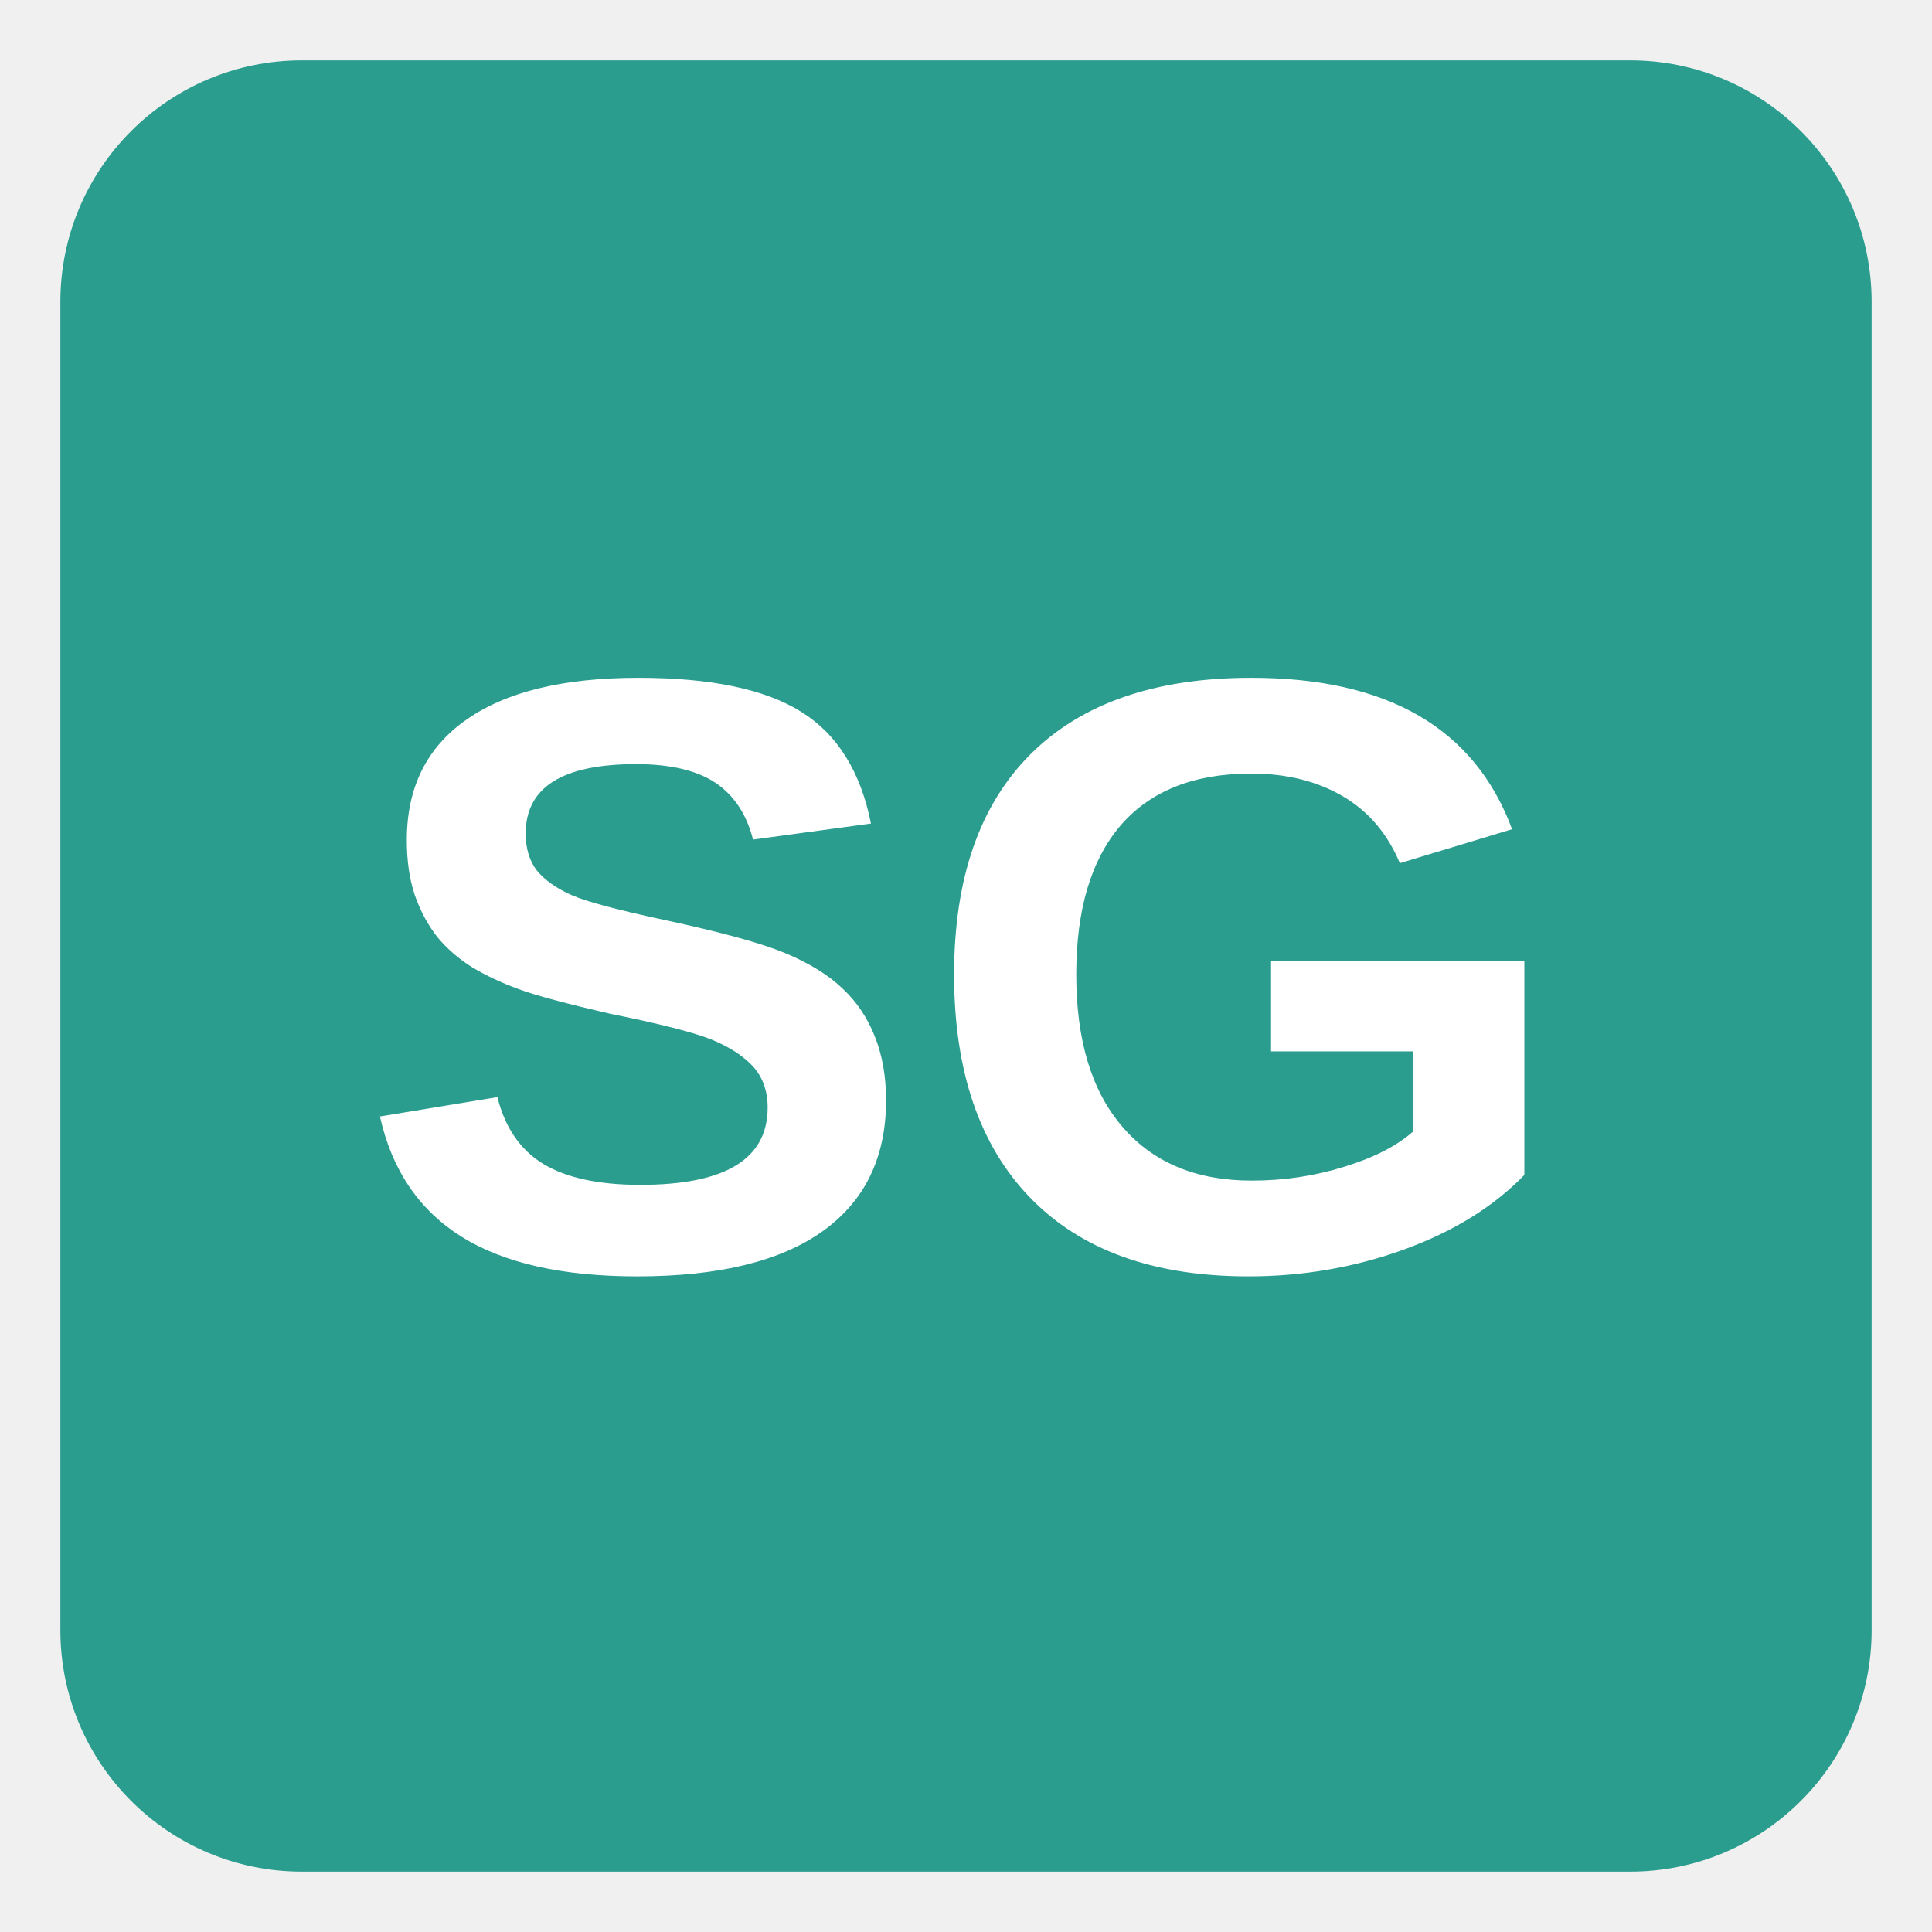
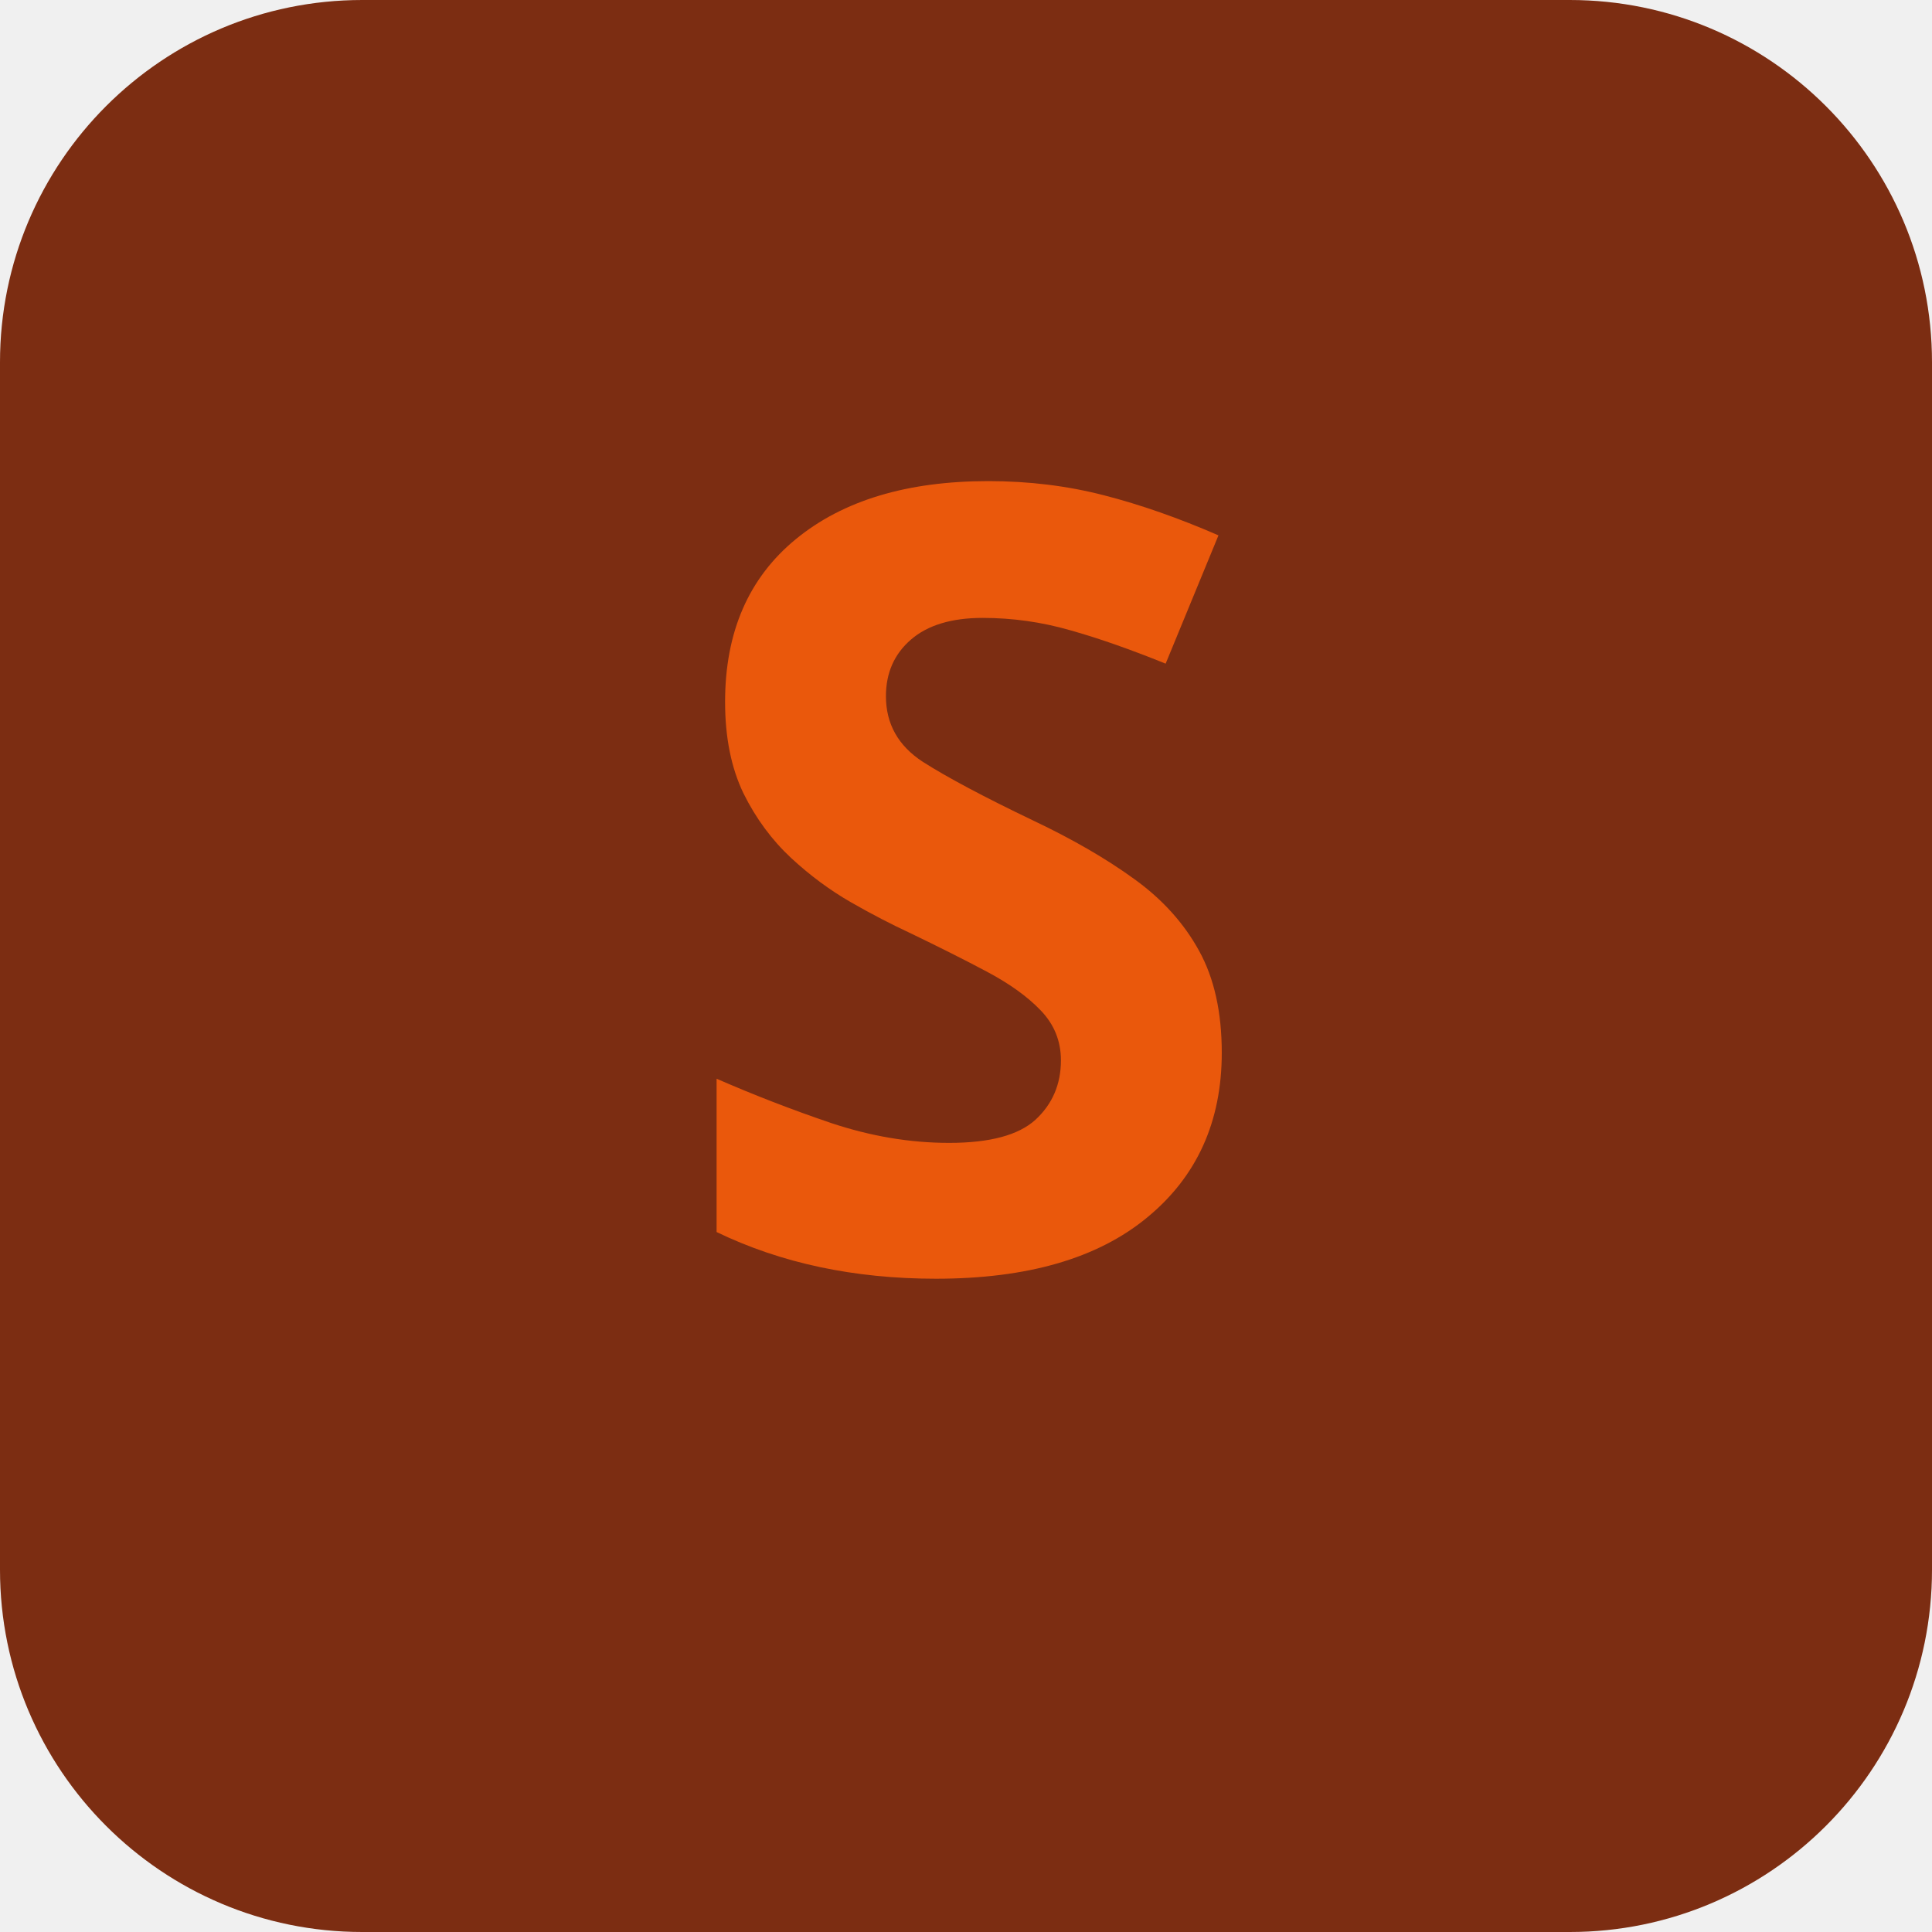
- <svg xmlns="http://www.w3.org/2000/svg" viewBox="0 0 64 64" width="64" height="64">
-   <rect x="2" y="2" width="60" height="60" rx="8" fill="#2A9D8F" />
-   <text x="32" y="42" text-anchor="middle" font-family="Arial,sans-serif" font-size="28" font-weight="700" fill="white">SG</text>
+ <svg xmlns="http://www.w3.org/2000/svg" viewBox="0 0 64 64">
+   <rect width="64" height="64" rx="12" fill="#7C2D12" />
+   <text x="32" y="42" font-family="system-ui,sans-serif" font-size="36" font-weight="700" text-anchor="middle" fill="#EA580C">S</text>
</svg>
